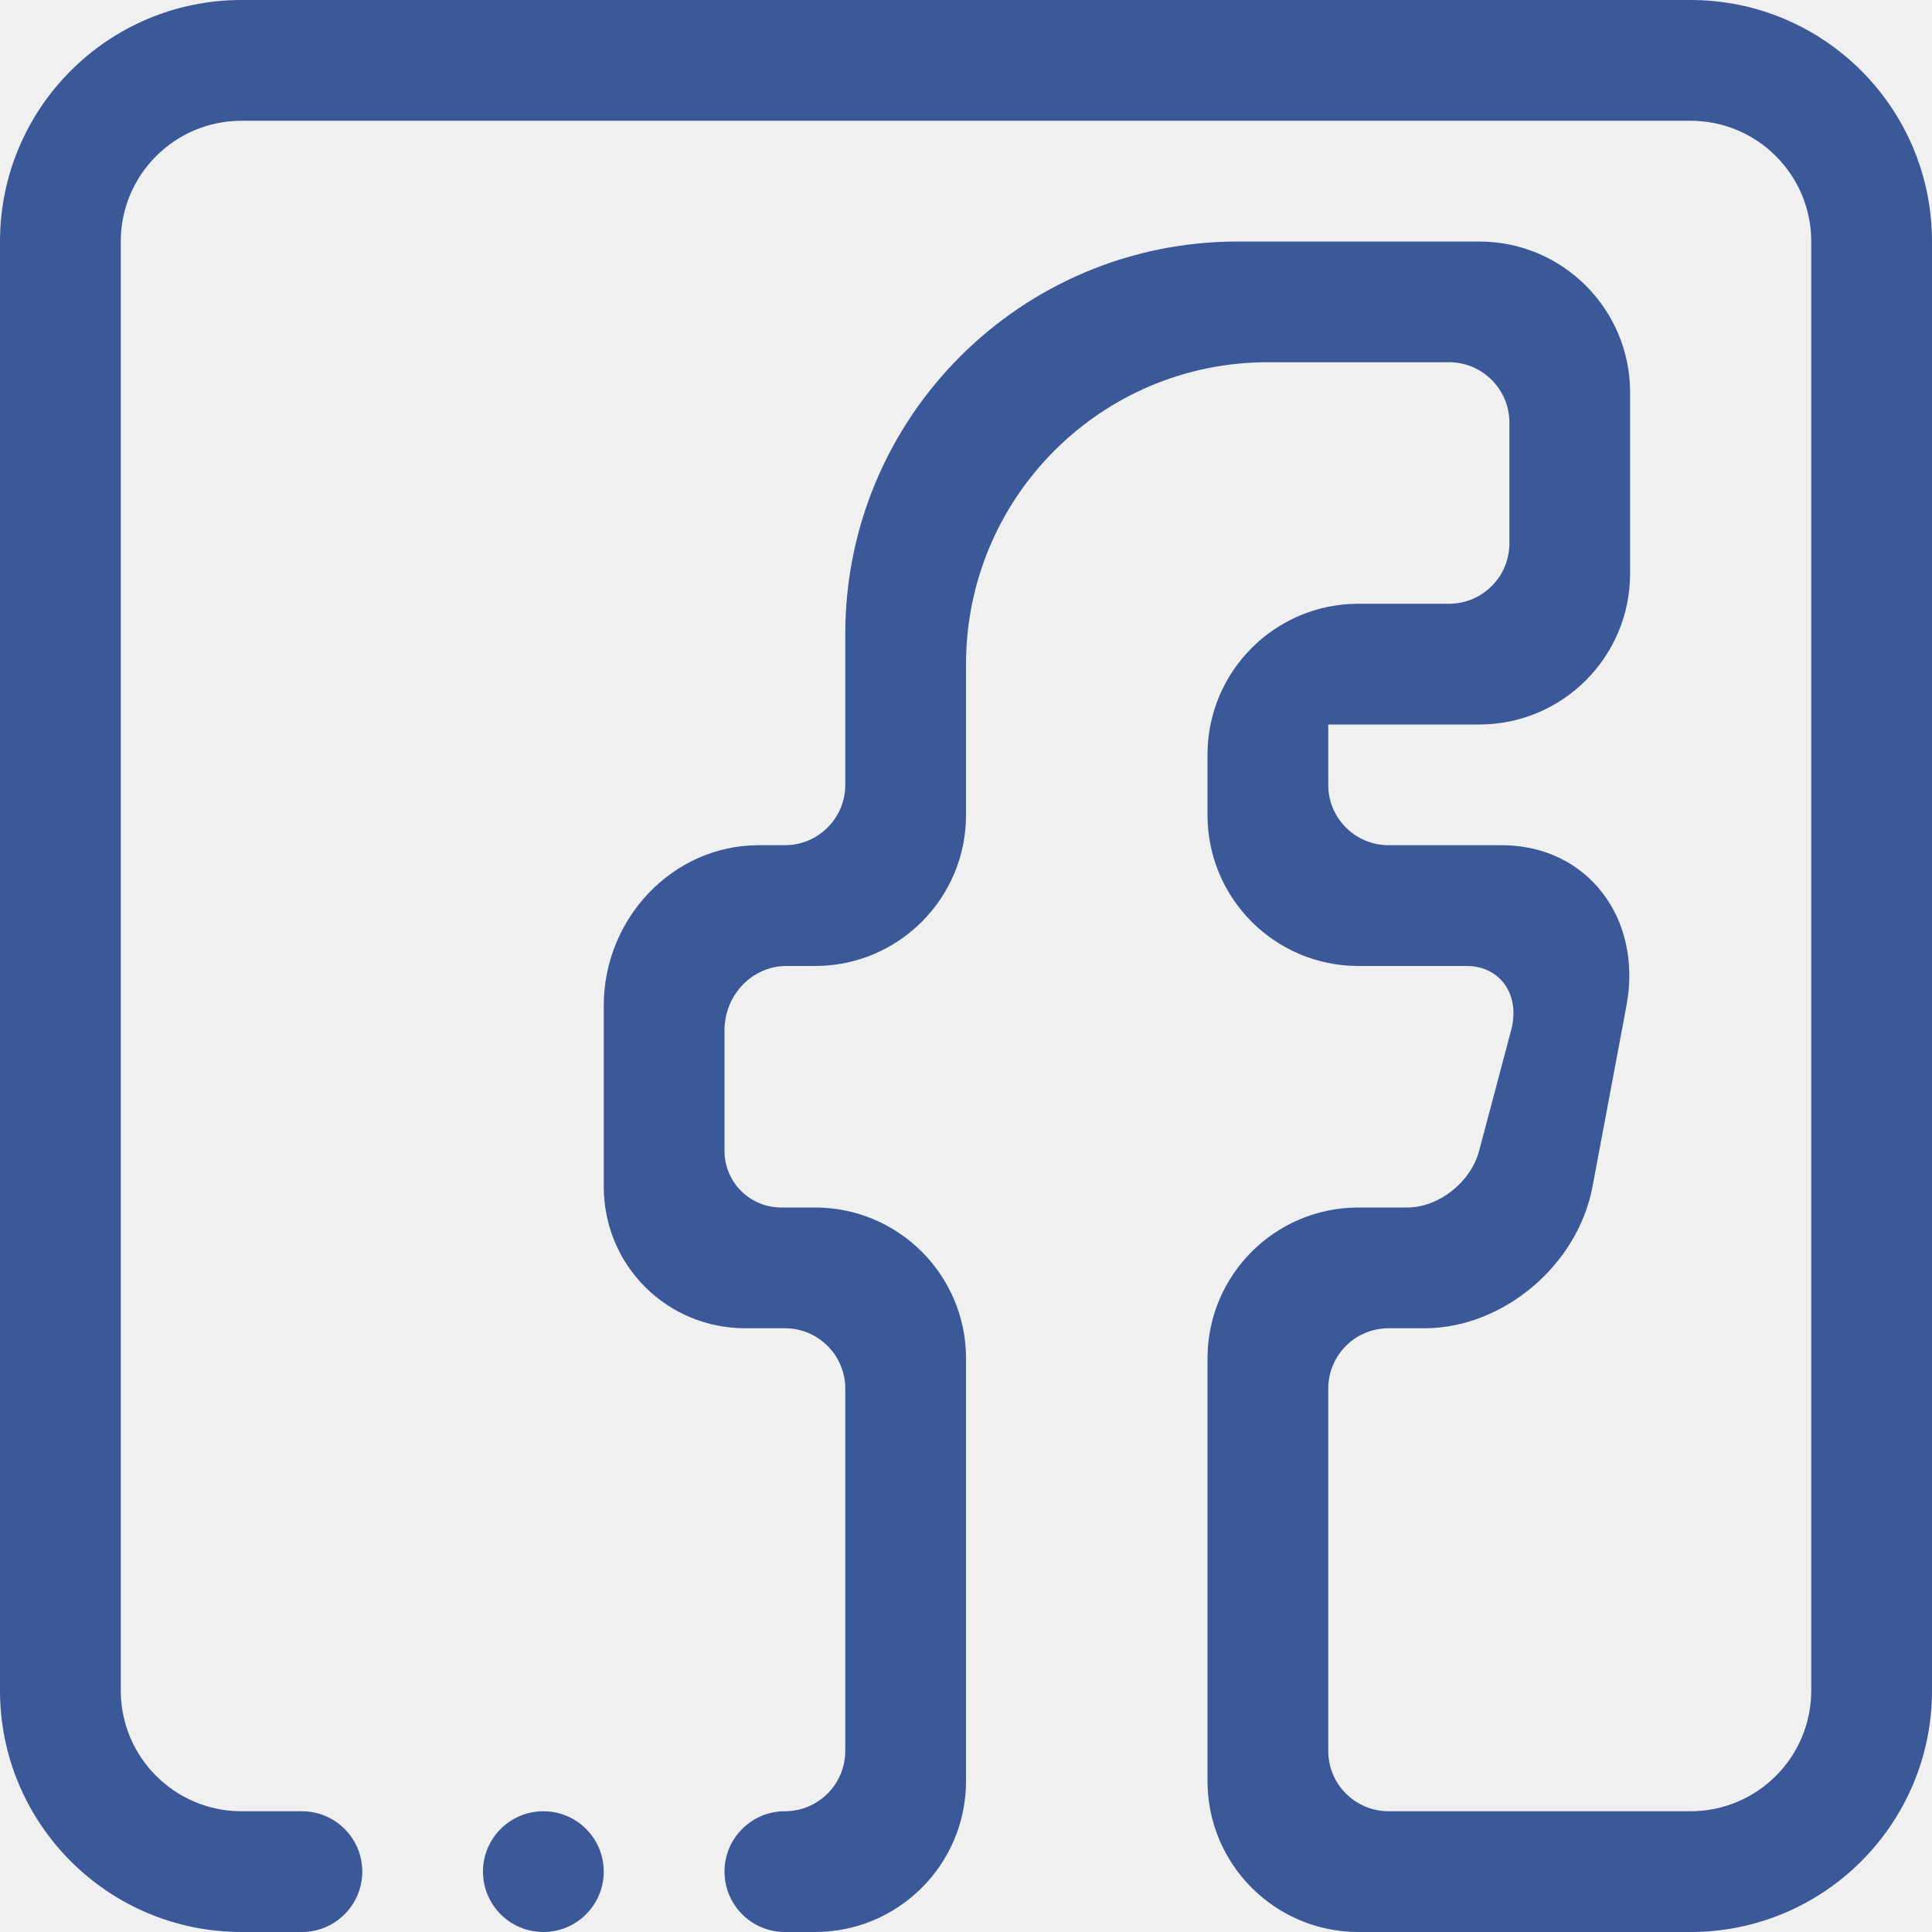
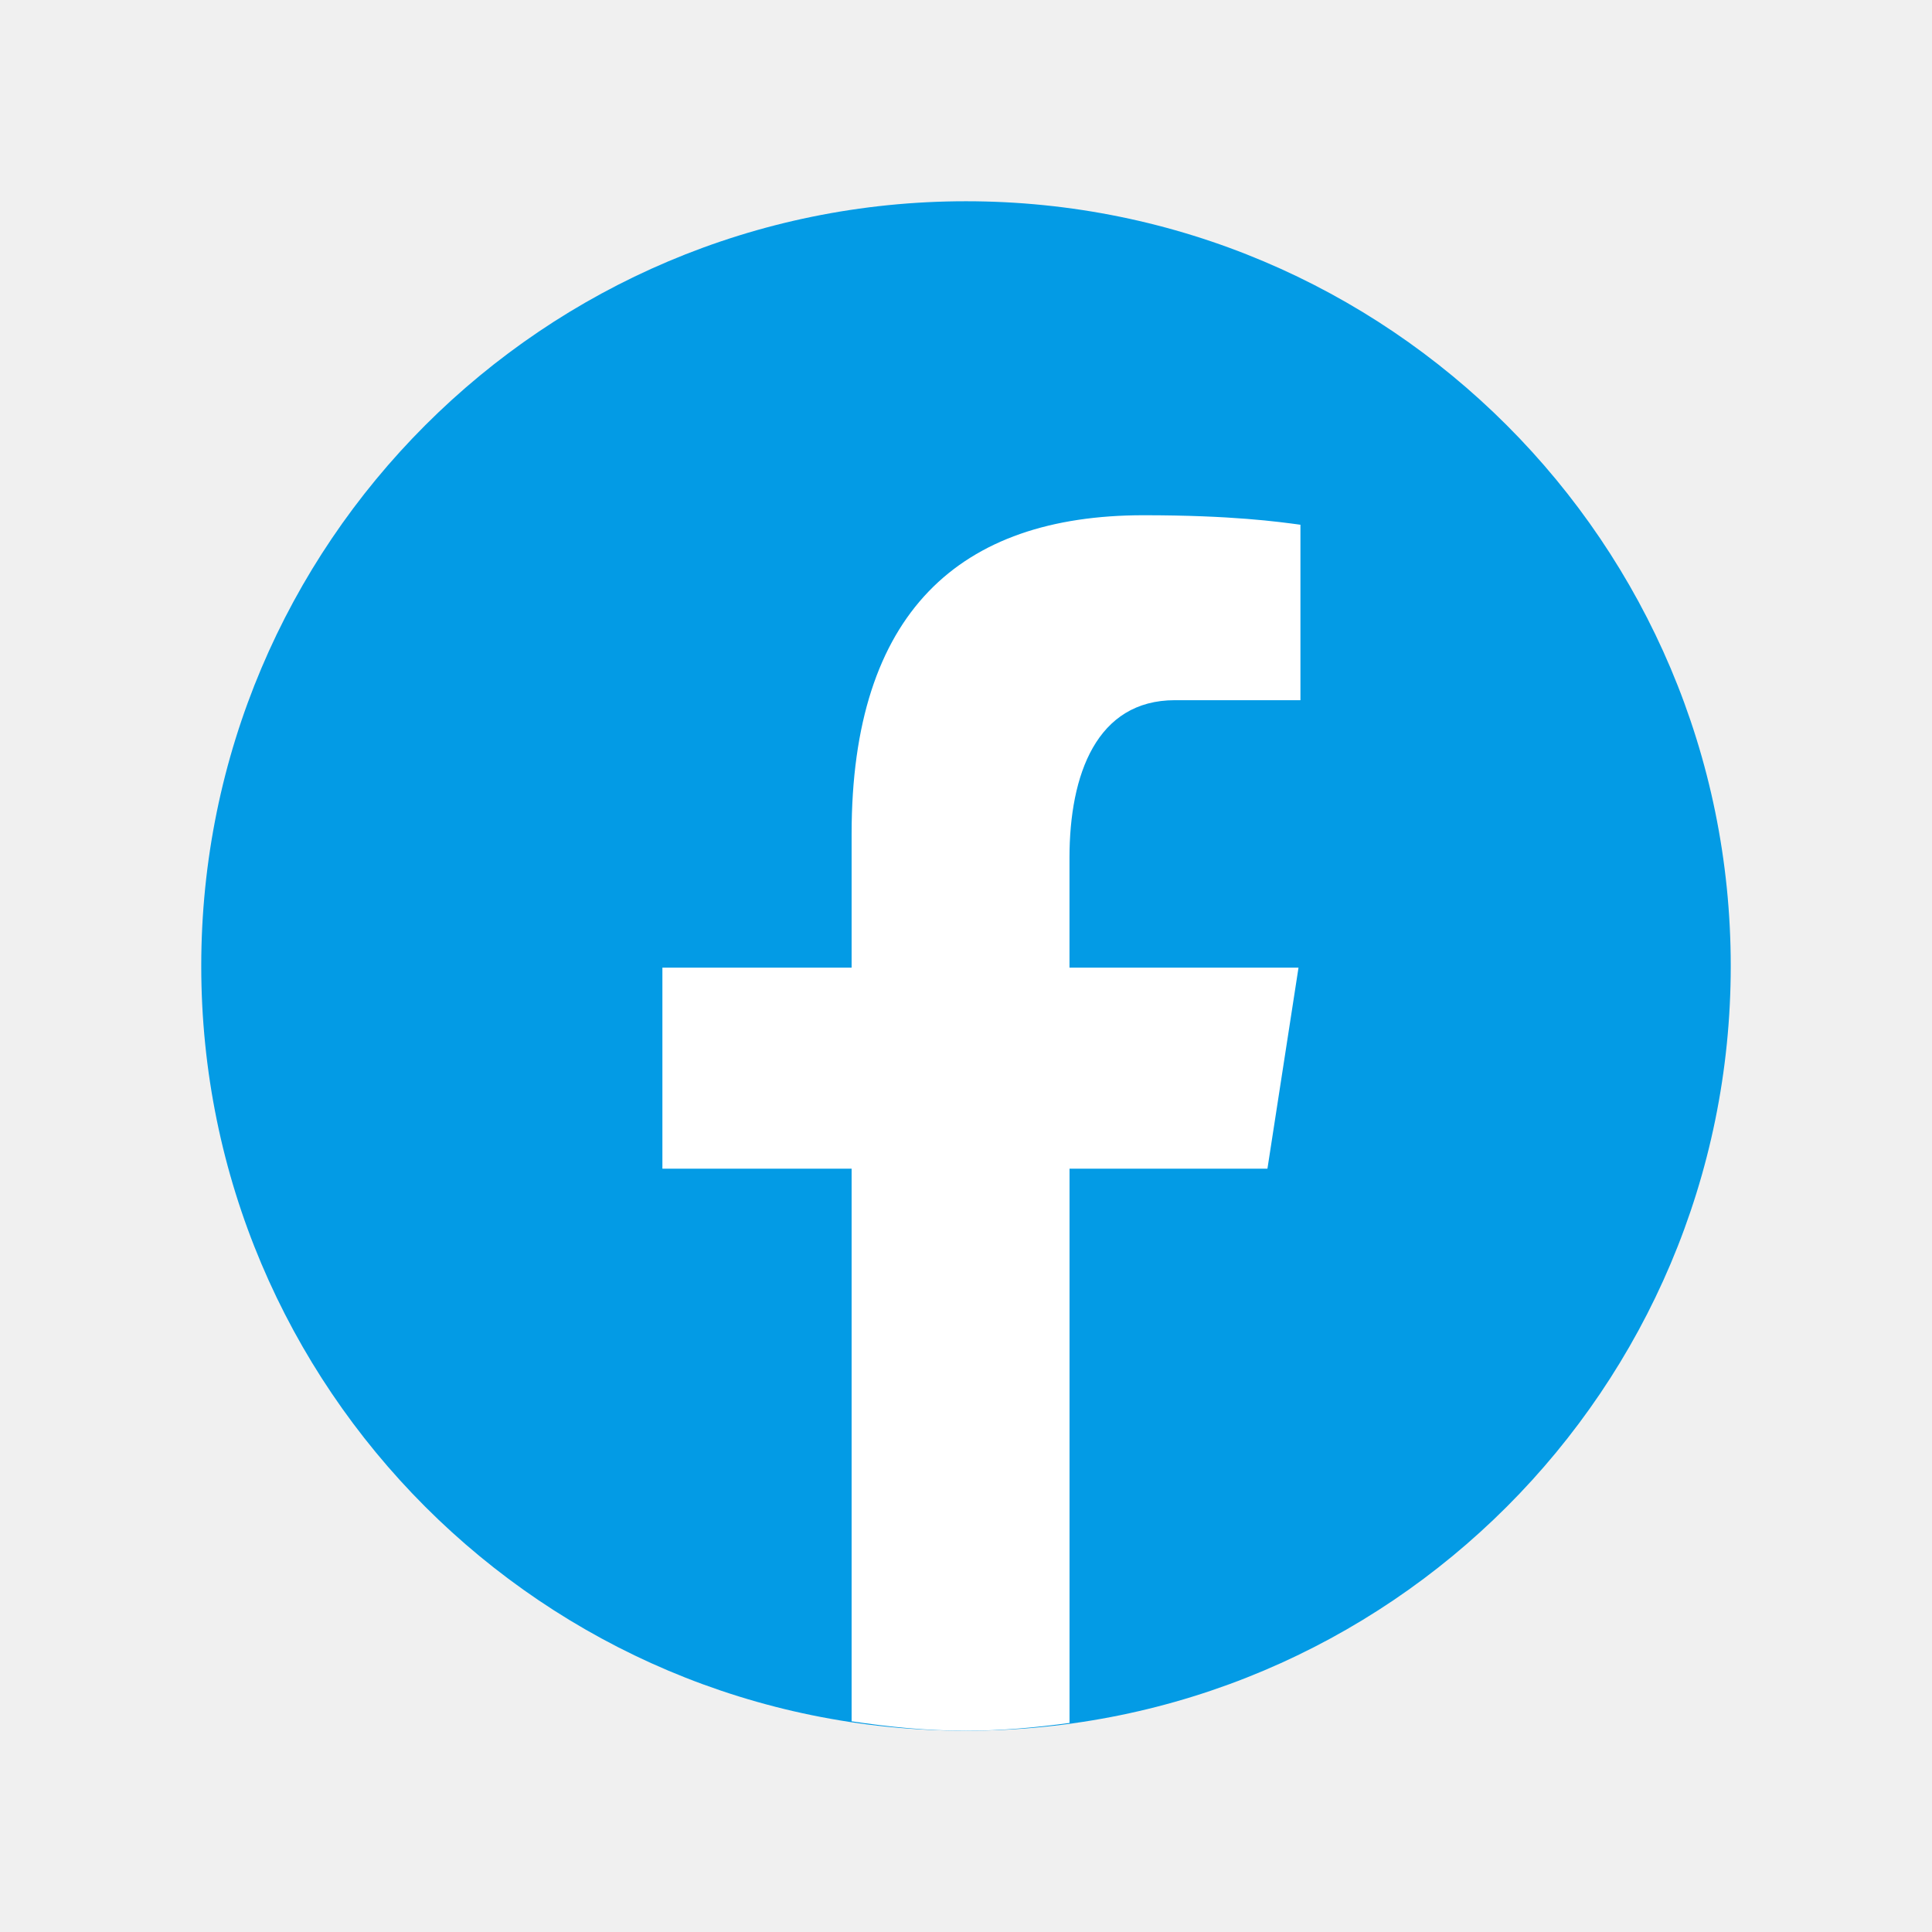
- <svg xmlns="http://www.w3.org/2000/svg" version="1.1" id="Layer_5" x="0px" y="0px" width="512px" height="512px" viewBox="0 0 512 512" enable-background="new 0 0 512 512" xml:space="preserve">
-   <path fill-rule="evenodd" clip-rule="evenodd" fill="#3B5998" d="M448,512h-87.999c-22.094,0-39.999-17.922-39.999-40V360.001  c0-22.094,17.905-39.999,39.999-39.999h12.922c8.32,0,16.844-6.656,19.062-15.031l8.484-31.953  c2.484-9.312-2.812-17.023-11.852-17.023h-28.617c-22.094,0-39.999-17.902-39.999-39.988v-16c0-22.102,17.905-40.007,39.999-40.007  h24.008c8.82,0,16-7.156,16-16v-32.004c0-8.828-7.18-16.004-16-16.004h-48.008c-44.187,0-79.991,35.828-79.991,80.011v40.004  c0,22.085-17.922,39.988-40.003,39.988h-7.625c-9.039,0-16.379,7.711-16.379,17.023v31.953c0,8.375,6.746,15.031,15.07,15.031h8.934  c22.082,0,40.003,17.905,40.003,39.999V472c0,22.078-17.922,40-40.003,40h-8c-8.844,0-16.004-7.172-16.004-16  c0-8.844,7.16-16,16.004-16c8.824,0,16-7.172,16-16v-95.999c0-8.844-7.175-16-16-16H197.51c-20.719,0-37.511-16.578-37.511-37.577  v-47.922c0-23.156,18.371-42.512,41.027-42.512h6.98c8.824,0,16-7.16,16-15.984v-40.004c0-57.441,46.559-103.995,103.995-103.995  h64.008c22.086,0,39.984,17.902,39.984,39.988v48.004c0,22.085-17.898,40.003-39.984,40.003h-24.008h-16v16.004  c0,8.824,7.156,15.984,16,15.984h29.969c22.672,0,37.398,19.355,33.062,42.512l-8.992,47.922  c-3.93,20.999-23.82,37.577-44.539,37.577h-9.5c-8.844,0-16,7.156-16,16V464c0,8.828,7.156,16,16,16H448c17.672,0,32-14.328,32-32  V64.007c0-17.688-14.328-32.003-32-32.003H64.007c-17.672,0-32.003,14.316-32.003,32.003V448c0,17.672,14.332,32,32.003,32h16  c8.828,0,16.003,7.156,16.003,16c0,8.828-7.175,16-16.003,16h-16C28.668,512,0,483.344,0,448V64.007C0,28.648,28.668,0,64.007,0H448  c35.359,0,64,28.648,64,64.007V448C512,483.344,483.359,512,448,512L448,512z M143.999,480c8.844,0,16,7.156,16,16  c0,8.828-7.156,16-16,16c-8.828,0-16.004-7.172-16.004-16C127.995,487.156,135.171,480,143.999,480L143.999,480z" />
+ <svg xmlns="http://www.w3.org/2000/svg" viewBox="0 0 48 48" width="48px" height="48px">
+   <path fill="#039be5" d="M24 5A19 19 0 1 0 24 43A19 19 0 1 0 24 5Z" />
+   <path fill="#fff" d="M26.572,29.036h4.917l0.772-4.995h-5.69v-2.73c0-2.075,0.678-3.915,2.619-3.915h3.119v-4.359c-0.548-0.074-1.707-0.236-3.897-0.236c-4.573,0-7.254,2.415-7.254,7.917v3.323h-4.701v4.995h4.701v13.729C22.089,42.905,23.032,43,24,43c0.875,0,1.729-0.08,2.572-0.194V29.036z" />
</svg>
